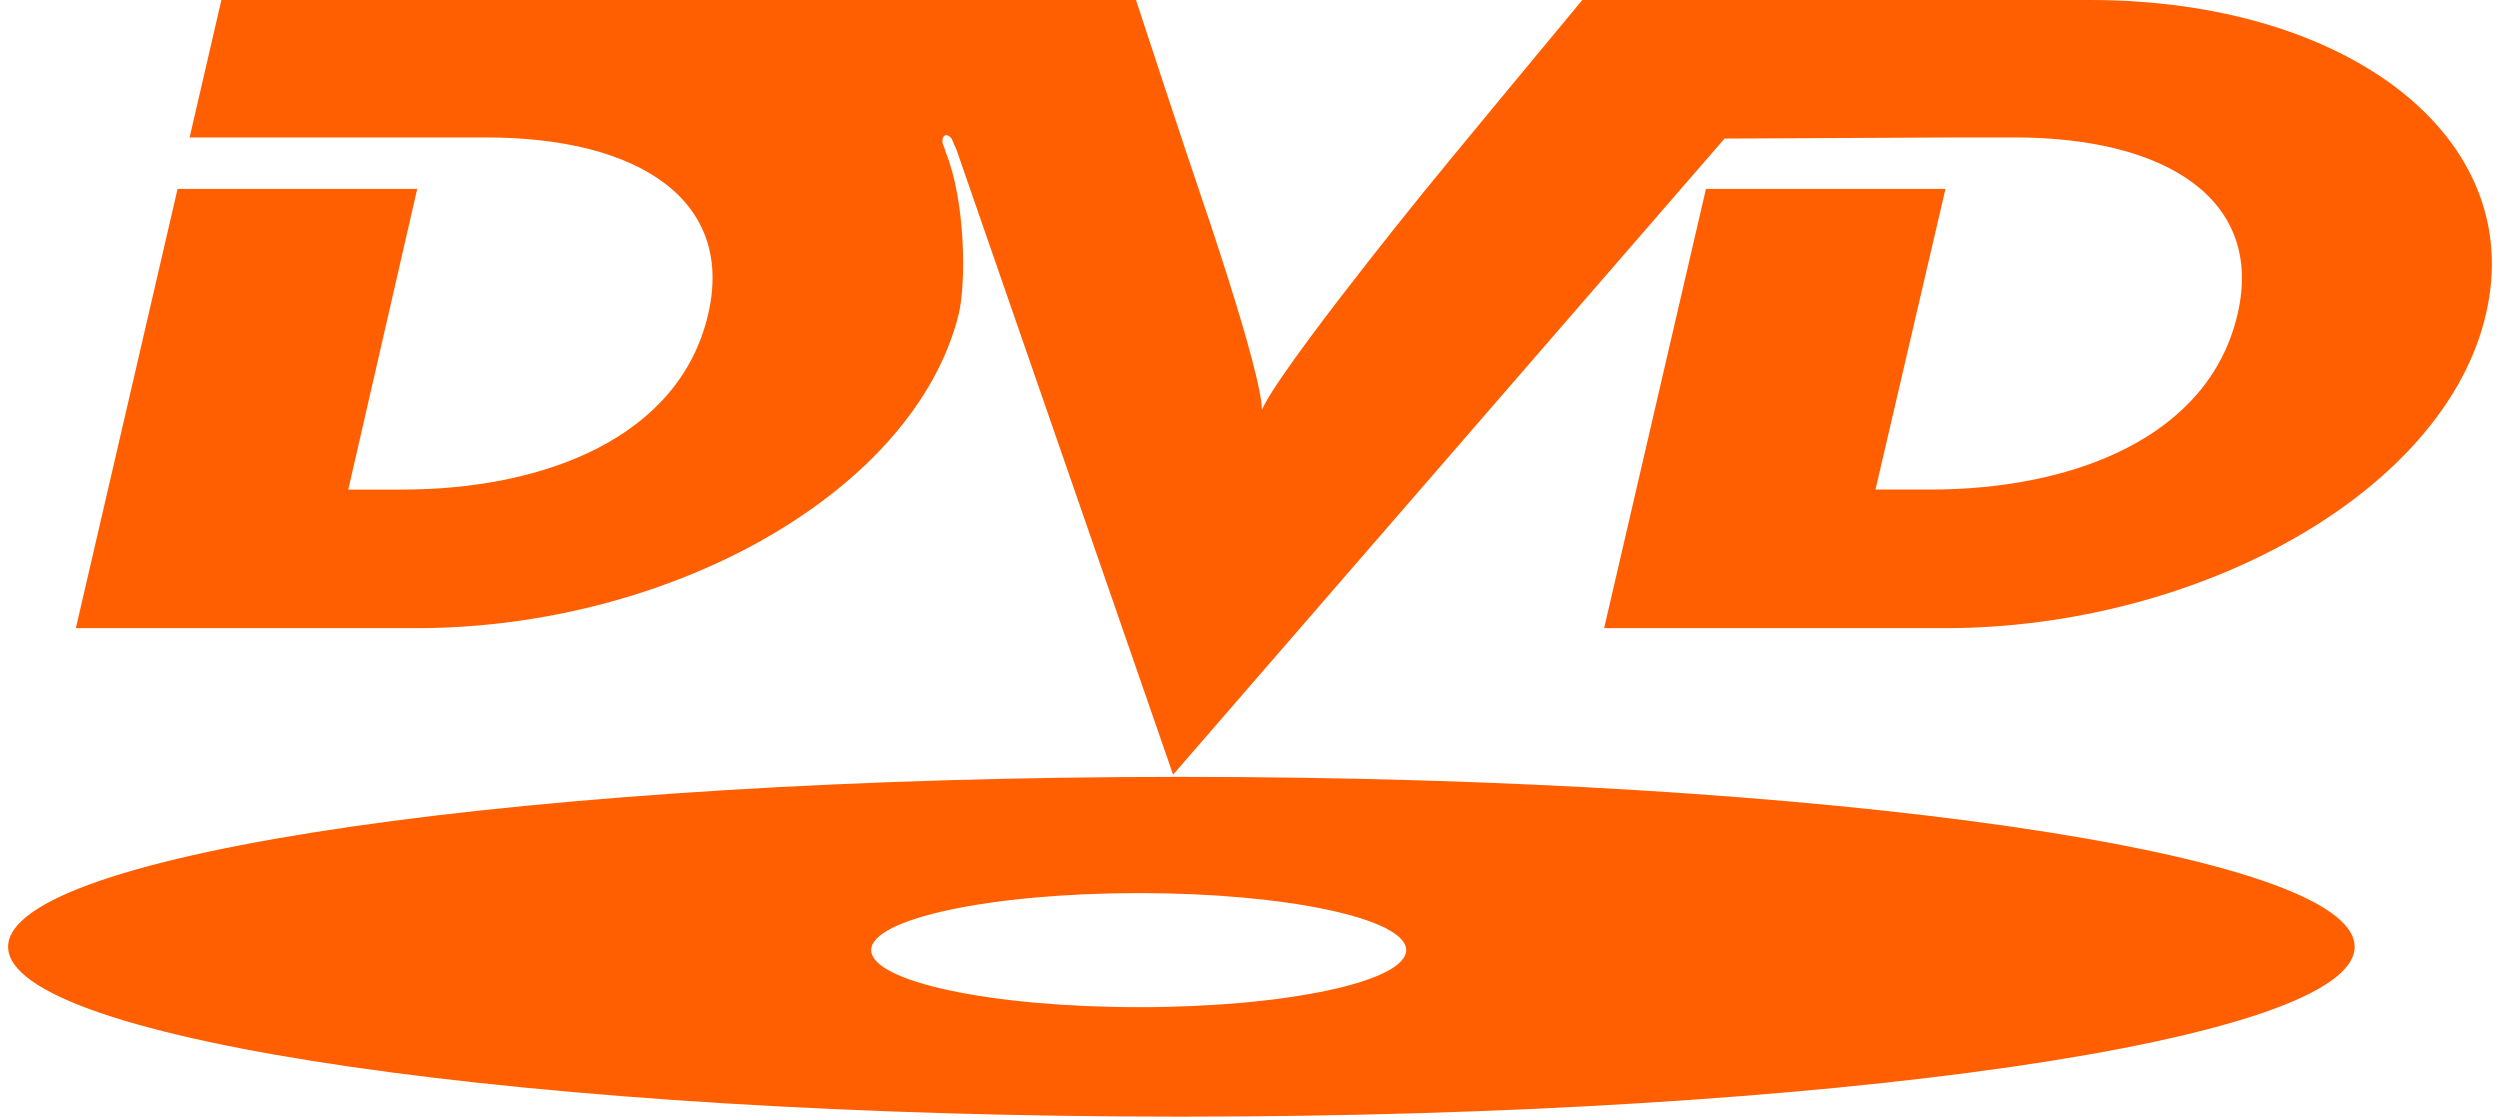
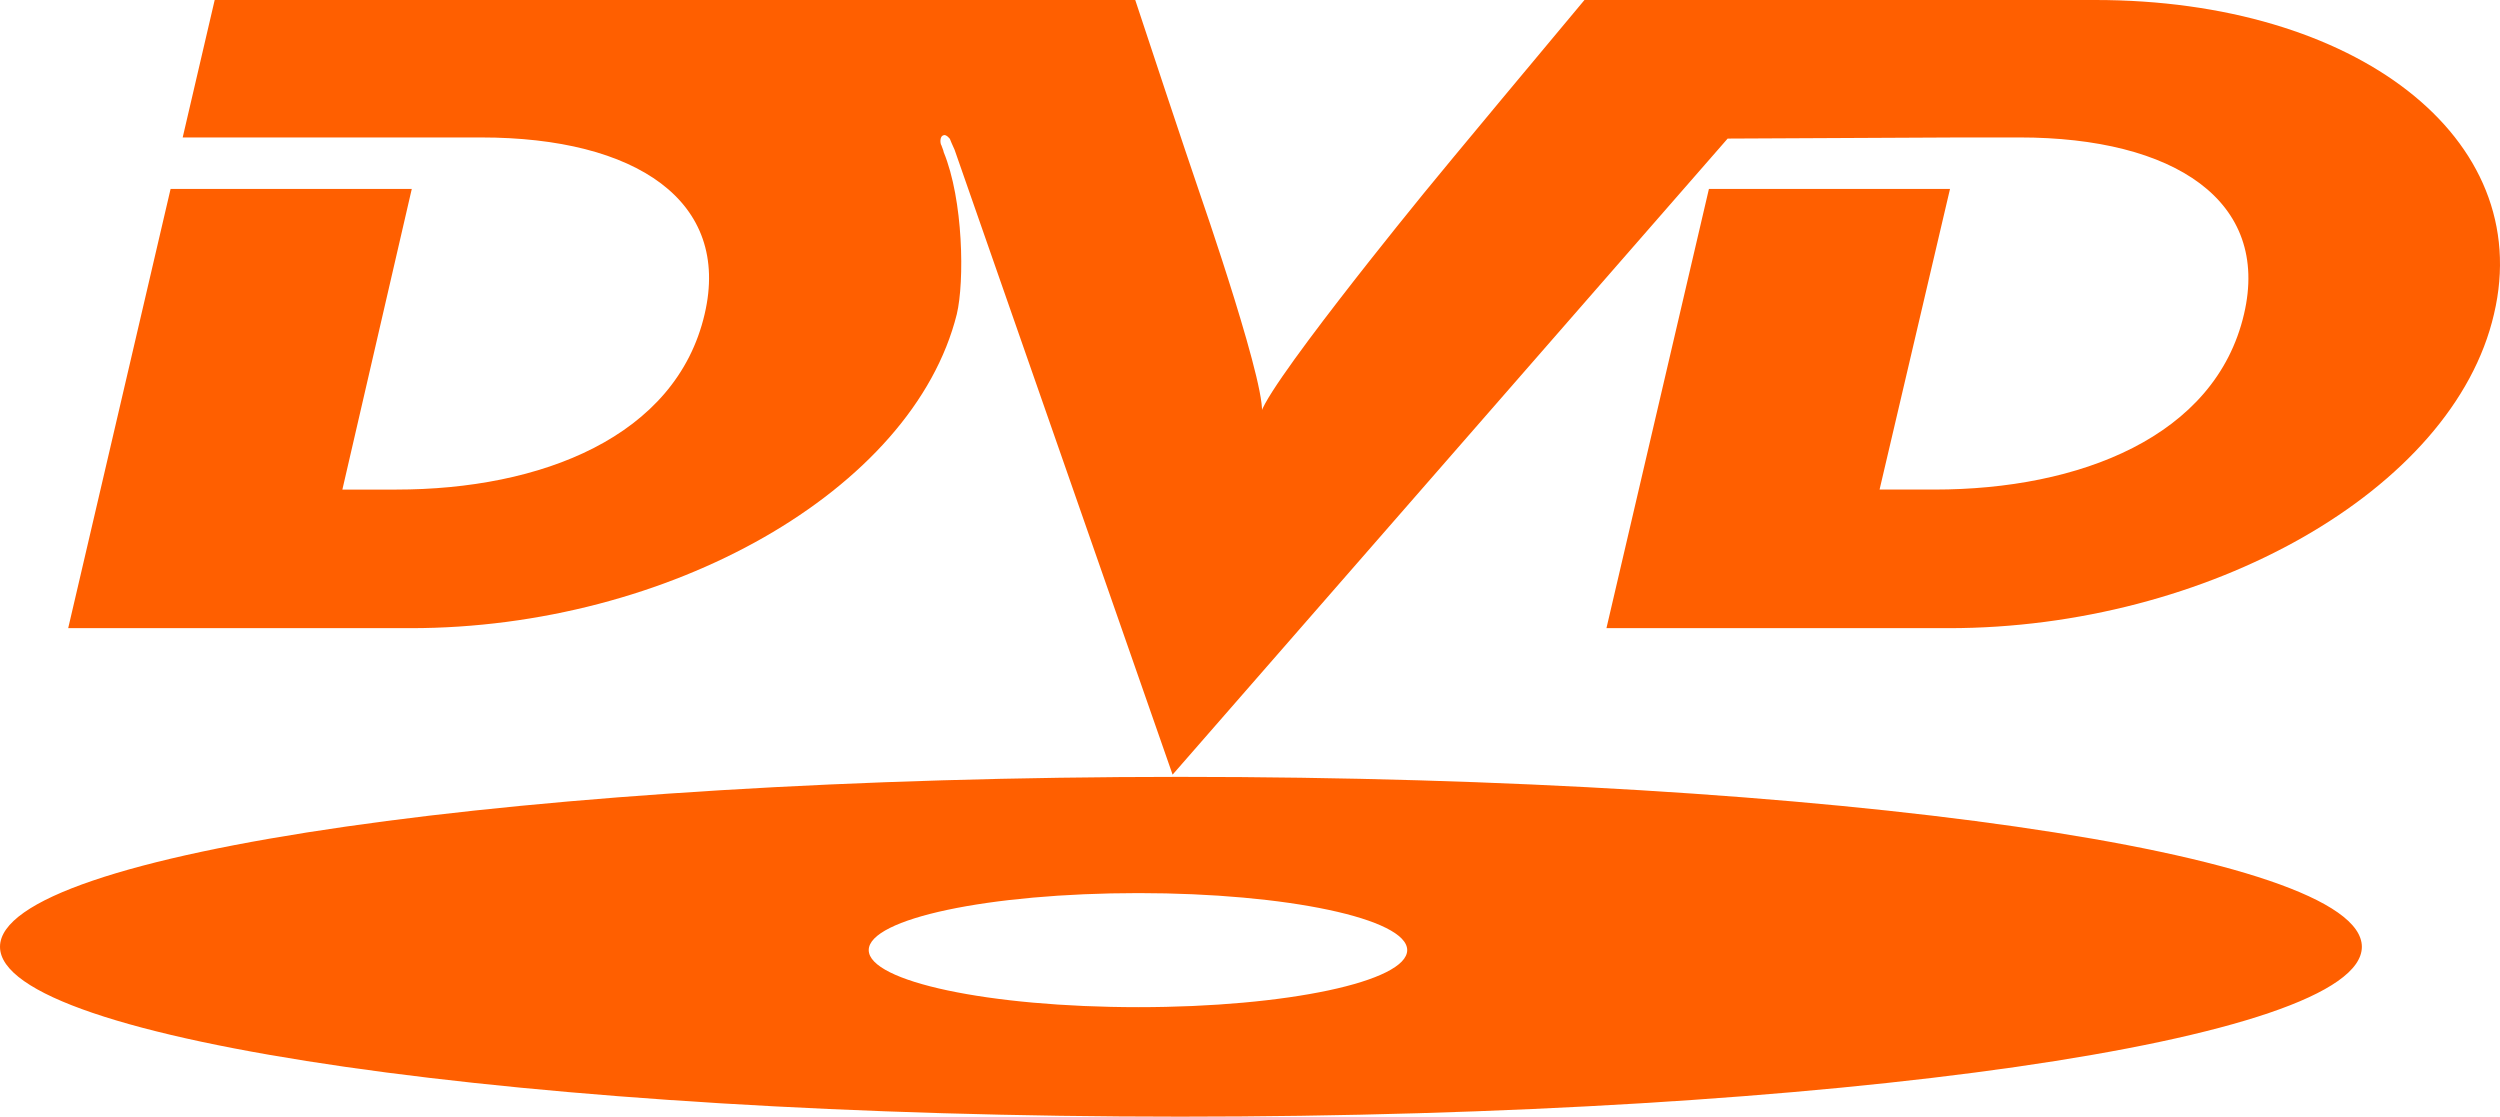
- <svg xmlns="http://www.w3.org/2000/svg" viewBox="0 0 199.999 89.916" version="1.1" id="svg10030" width="150" height="67">
+ <svg xmlns="http://www.w3.org/2000/svg" viewBox="0 0 199.999 89.916" version="1.1" id="svg10030" width="150" height="67" preserveAspectRatio="none">
  <defs id="defs10034" />
  <g id="g10038" transform="translate(-5,-4.774)" style="fill:#ff5f00">
    <path d="m 118.895,20.346 c 0,0 -13.743,16.922 -13.04,18.001 0.975,-1.079 -4.934,-18.186 -4.934,-18.186 0,0 -1.233,-3.597 -5.102,-15.387 H 81.81 47.812 22.175 l -2.56,11.068 h 19.299 4.579 c 12.415,0 19.995,5.132 17.878,14.225 -2.287,9.901 -13.123,14.128 -24.665,14.128 H 32.39 L 37.942,19.987 H 18.647 l -8.192,35.368 h 27.398 c 20.612,0 40.166,-11.067 43.692,-25.288 0.617,-2.614 0.53,-9.185 -1.054,-13.053 0,-0.093 -0.091,-0.271 -0.178,-0.537 -0.087,-0.093 -0.178,-0.722 0.178,-0.814 0.172,-0.092 0.525,0.271 0.525,0.358 0,0 0.179,0.456 0.351,0.813 l 17.44,50.315 44.404,-51.216 18.761,-0.092 h 4.579 c 12.424,0 20.09,5.132 17.969,14.225 -2.29,9.901 -13.205,14.128 -24.75,14.128 h -4.405 L 161,19.987 h -19.287 l -8.198,35.368 h 27.398 c 20.611,0 40.343,-11.067 43.604,-25.288 3.347,-14.225 -11.101,-25.293 -31.89,-25.293 h -18.143 -22.727 c -10.834,13.049 -12.862,15.572 -12.862,15.572 z" id="path10026" style="fill:#ff5f00" />
    <path d="M 99.424,67.329 C 47.281,67.329 5,73.449 5,81.012 5,88.57 47.281,94.69 99.424,94.69 c 52.239,0 94.524,-6.12 94.524,-13.678 0.001,-7.563 -42.284,-13.683 -94.524,-13.683 z m -3.346,18.544 c -11.98,0 -21.58,-2.072 -21.58,-4.595 0,-2.523 9.599,-4.59 21.58,-4.59 11.888,0 21.498,2.066 21.498,4.59 0,2.523 -9.61,4.595 -21.498,4.595 z" id="path10028" style="fill:#ff5f00" />
  </g>
</svg>
